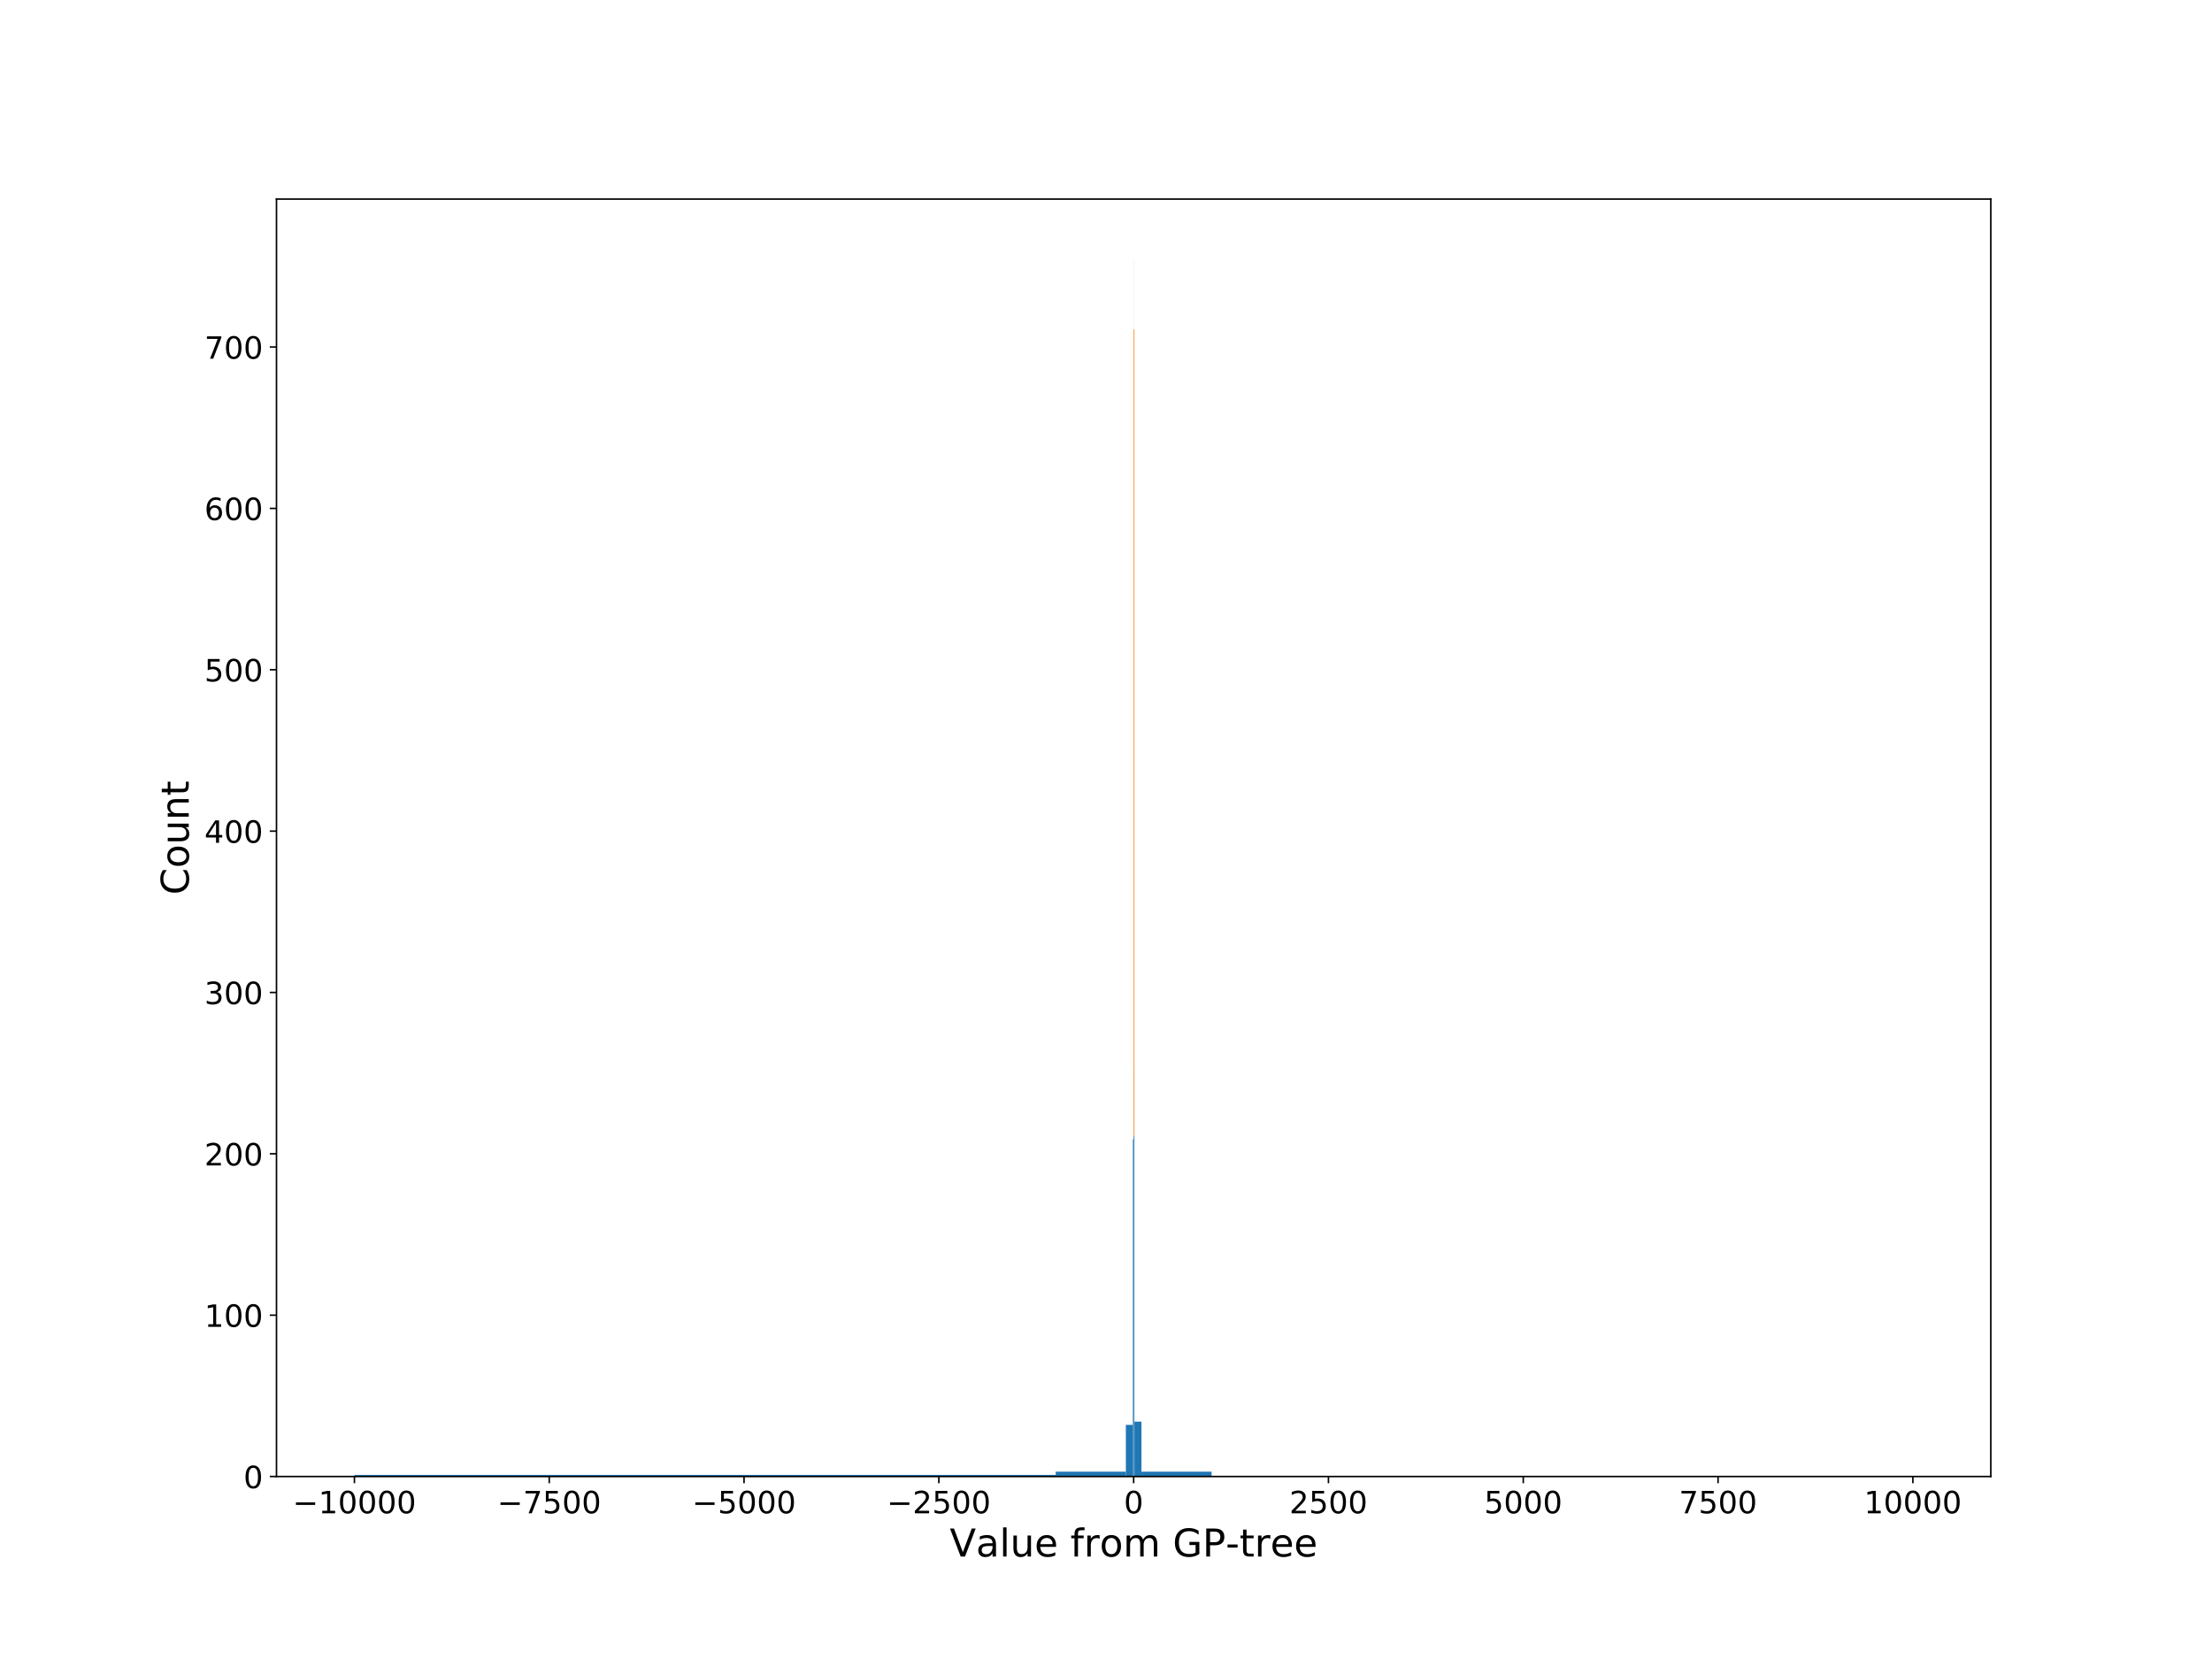
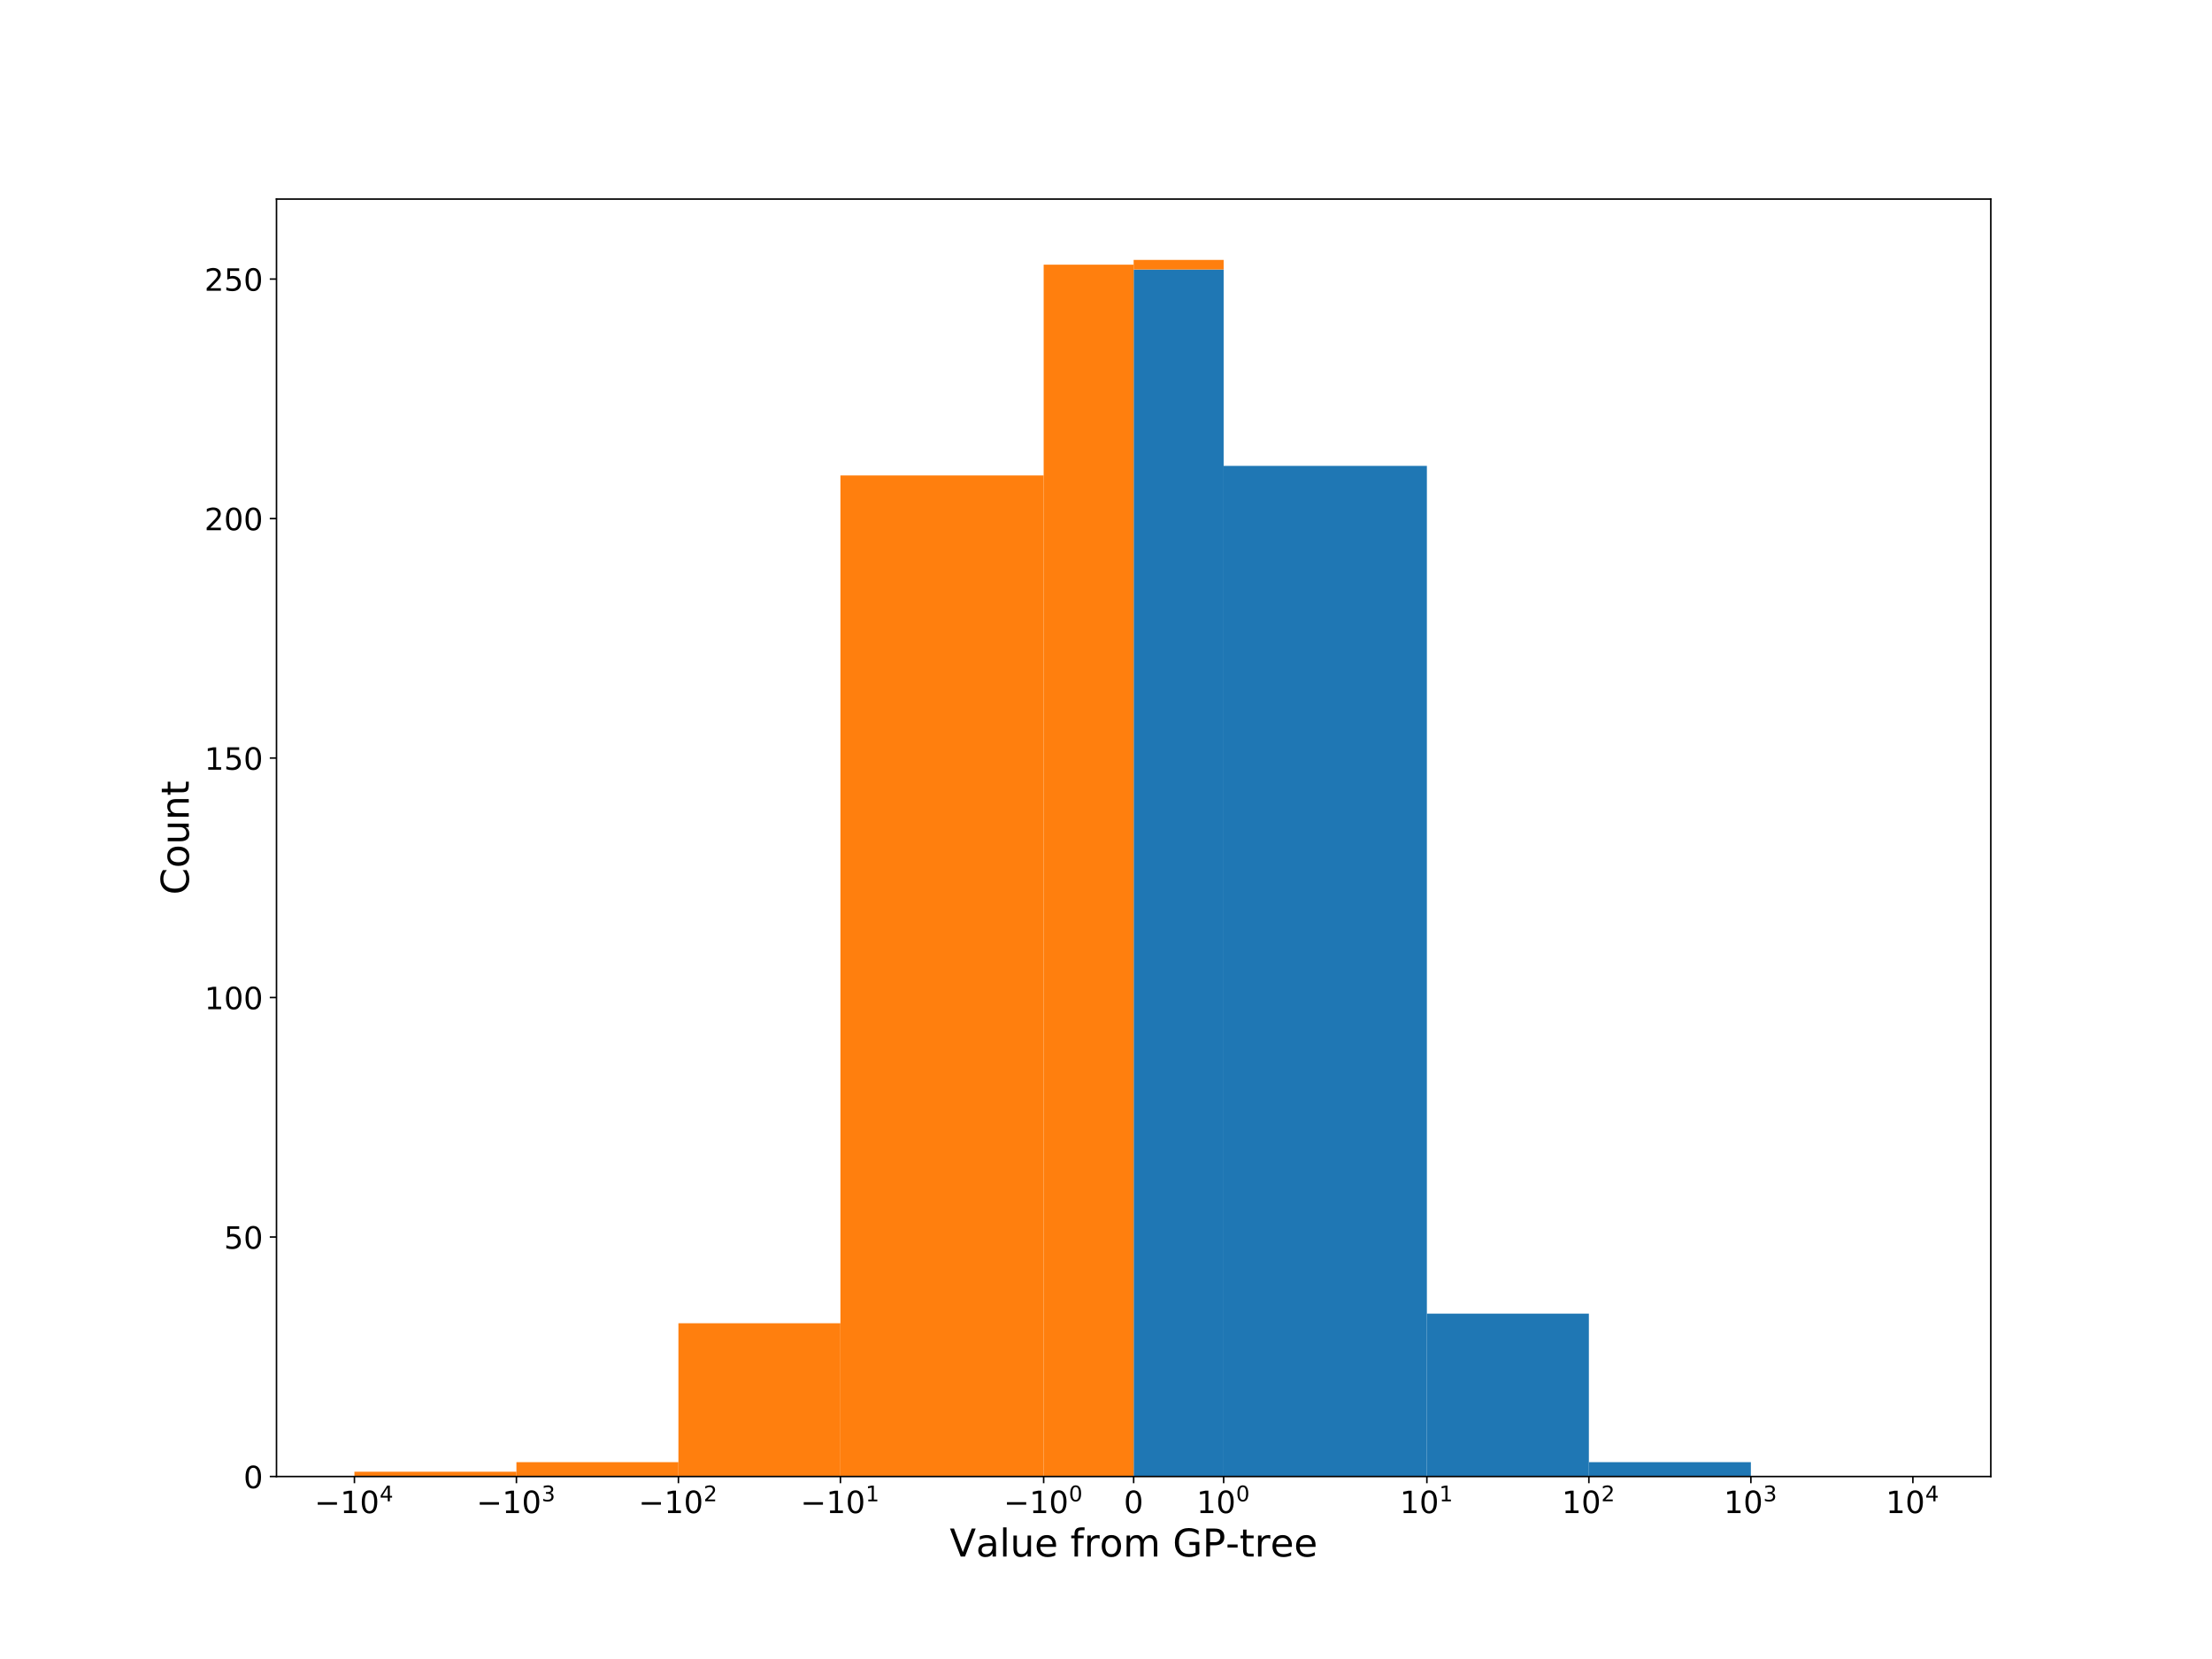
<svg xmlns="http://www.w3.org/2000/svg" xmlns:xlink="http://www.w3.org/1999/xlink" height="864pt" version="1.1" viewBox="0 0 1152 864" width="1152pt">
  <defs>
    <style type="text/css">
*{stroke-linecap:butt;stroke-linejoin:round;}
  </style>
  </defs>
  <g id="figure_1">
    <g id="patch_1">
      <path d="M 0 864  L 1152 864  L 1152 0  L 0 0  z " style="fill:#ffffff;" />
    </g>
    <g id="axes_1">
      <g id="patch_2">
        <path d="M 144 768.96  L 1036.8 768.96  L 1036.8 103.68  L 144 103.68  z " style="fill:#ffffff;" />
      </g>
      <g id="patch_3">
-         <path clip-path="url(#p097fd6bb62)" d="M 184.582 768.96  L 549.818 768.96  L 549.818 768.12  L 184.582 768.12  z " style="fill:#1f77b4;" />
+         <path clip-path="url(#p5632ca419a)" d="M 184.582 768.96  L 268.95 768.96  L 268.95 768.96  L 184.582 768.96  z " style="fill:#1f77b4;" />
      </g>
      <g id="patch_4">
-         <path clip-path="url(#p097fd6bb62)" d="M 549.818 768.96  L 586.342 768.96  L 586.342 766.439  L 549.818 766.439  z " style="fill:#1f77b4;" />
+         <path clip-path="url(#p5632ca419a)" d="M 268.95 768.96  L 353.318 768.96  L 353.318 768.96  L 268.95 768.96  z " style="fill:#1f77b4;" />
      </g>
      <g id="patch_5">
-         <path clip-path="url(#p097fd6bb62)" d="M 586.342 768.96  L 589.994 768.96  L 589.994 742.07  L 586.342 742.07  z " style="fill:#1f77b4;" />
+         <path clip-path="url(#p5632ca419a)" d="M 353.318 768.96  L 437.687 768.96  L 437.687 768.96  L 353.318 768.96  z " style="fill:#1f77b4;" />
      </g>
      <g id="patch_6">
-         <path clip-path="url(#p097fd6bb62)" d="M 589.994 768.96  L 590.359 768.96  L 590.359 593.333  L 589.994 593.333  z " style="fill:#1f77b4;" />
+         <path clip-path="url(#p5632ca419a)" d="M 437.687 768.96  L 543.529 768.96  L 543.529 768.96  L 437.687 768.96  z " style="fill:#1f77b4;" />
      </g>
      <g id="patch_7">
-         <path clip-path="url(#p097fd6bb62)" d="M 590.359 768.96  L 590.4 768.96  L 590.4 556.359  L 590.359 556.359  z " style="fill:#1f77b4;" />
+         <path clip-path="url(#p5632ca419a)" d="M 543.529 768.96  L 590.4 768.96  L 590.4 768.96  L 543.529 768.96  z " style="fill:#1f77b4;" />
      </g>
      <g id="patch_8">
-         <path clip-path="url(#p097fd6bb62)" d="M 590.4 768.96  L 590.441 768.96  L 590.441 555.519  L 590.4 555.519  z " style="fill:#1f77b4;" />
+         <path clip-path="url(#p5632ca419a)" d="M 590.4 768.96  L 637.271 768.96  L 637.271 140.349  L 590.4 140.349  z " style="fill:#1f77b4;" />
      </g>
      <g id="patch_9">
-         <path clip-path="url(#p097fd6bb62)" d="M 590.441 768.96  L 590.806 768.96  L 590.806 591.653  L 590.441 591.653  z " style="fill:#1f77b4;" />
+         <path clip-path="url(#p5632ca419a)" d="M 637.271 768.96  L 743.113 768.96  L 743.113 242.623  L 637.271 242.623  z " style="fill:#1f77b4;" />
      </g>
      <g id="patch_10">
-         <path clip-path="url(#p097fd6bb62)" d="M 590.806 768.96  L 594.458 768.96  L 594.458 740.389  L 590.806 740.389  z " style="fill:#1f77b4;" />
+         <path clip-path="url(#p5632ca419a)" d="M 743.113 768.96  L 827.482 768.96  L 827.482 684.147  L 743.113 684.147  z " style="fill:#1f77b4;" />
      </g>
      <g id="patch_11">
-         <path clip-path="url(#p097fd6bb62)" d="M 594.458 768.96  L 630.982 768.96  L 630.982 766.439  L 594.458 766.439  z " style="fill:#1f77b4;" />
+         <path clip-path="url(#p5632ca419a)" d="M 827.482 768.96  L 911.85 768.96  L 911.85 761.477  L 827.482 761.477  z " style="fill:#1f77b4;" />
      </g>
      <g id="patch_12">
-         <path clip-path="url(#p097fd6bb62)" d="M 630.982 768.96  L 996.218 768.96  L 996.218 768.96  L 630.982 768.96  z " style="fill:#1f77b4;" />
+         <path clip-path="url(#p5632ca419a)" d="M 911.85 768.96  L 996.218 768.96  L 996.218 768.96  L 911.85 768.96  z " style="fill:#1f77b4;" />
      </g>
      <g id="patch_13">
-         <path clip-path="url(#p097fd6bb62)" d="M 184.582 768.12  L 549.818 768.12  L 549.818 768.12  L 184.582 768.12  z " style="fill:#ff7f0e;" />
+         <path clip-path="url(#p5632ca419a)" d="M 184.582 768.96  L 268.95 768.96  L 268.95 766.466  L 184.582 766.466  z " style="fill:#ff7f0e;" />
      </g>
      <g id="patch_14">
-         <path clip-path="url(#p097fd6bb62)" d="M 549.818 766.439  L 586.342 766.439  L 586.342 766.439  L 549.818 766.439  z " style="fill:#ff7f0e;" />
+         <path clip-path="url(#p5632ca419a)" d="M 268.95 768.96  L 353.318 768.96  L 353.318 761.477  L 268.95 761.477  z " style="fill:#ff7f0e;" />
      </g>
      <g id="patch_15">
-         <path clip-path="url(#p097fd6bb62)" d="M 586.342 742.07  L 589.994 742.07  L 589.994 742.07  L 586.342 742.07  z " style="fill:#ff7f0e;" />
+         <path clip-path="url(#p5632ca419a)" d="M 353.318 768.96  L 437.687 768.96  L 437.687 689.136  L 353.318 689.136  z " style="fill:#ff7f0e;" />
      </g>
      <g id="patch_16">
-         <path clip-path="url(#p097fd6bb62)" d="M 589.994 593.333  L 590.359 593.333  L 590.359 593.333  L 589.994 593.333  z " style="fill:#ff7f0e;" />
+         <path clip-path="url(#p5632ca419a)" d="M 437.687 768.96  L 543.529 768.96  L 543.529 247.612  L 437.687 247.612  z " style="fill:#ff7f0e;" />
      </g>
      <g id="patch_17">
-         <path clip-path="url(#p097fd6bb62)" d="M 590.359 556.359  L 590.4 556.359  L 590.4 556.359  L 590.359 556.359  z " style="fill:#ff7f0e;" />
+         <path clip-path="url(#p5632ca419a)" d="M 543.529 768.96  L 590.4 768.96  L 590.4 137.854  L 543.529 137.854  z " style="fill:#ff7f0e;" />
      </g>
      <g id="patch_18">
-         <path clip-path="url(#p097fd6bb62)" d="M 590.4 555.519  L 590.441 555.519  L 590.441 135.36  L 590.4 135.36  z " style="fill:#ff7f0e;" />
+         <path clip-path="url(#p5632ca419a)" d="M 590.4 140.349  L 637.271 140.349  L 637.271 135.36  L 590.4 135.36  z " style="fill:#ff7f0e;" />
      </g>
      <g id="patch_19">
-         <path clip-path="url(#p097fd6bb62)" d="M 590.441 591.653  L 590.806 591.653  L 590.806 171.494  L 590.441 171.494  z " style="fill:#ff7f0e;" />
+         <path clip-path="url(#p5632ca419a)" d="M 637.271 242.623  L 743.113 242.623  L 743.113 242.623  L 637.271 242.623  z " style="fill:#ff7f0e;" />
      </g>
      <g id="patch_20">
-         <path clip-path="url(#p097fd6bb62)" d="M 590.806 740.389  L 594.458 740.389  L 594.458 740.389  L 590.806 740.389  z " style="fill:#ff7f0e;" />
+         <path clip-path="url(#p5632ca419a)" d="M 743.113 684.147  L 827.482 684.147  L 827.482 684.147  L 743.113 684.147  z " style="fill:#ff7f0e;" />
      </g>
      <g id="patch_21">
-         <path clip-path="url(#p097fd6bb62)" d="M 594.458 766.439  L 630.982 766.439  L 630.982 766.439  L 594.458 766.439  z " style="fill:#ff7f0e;" />
+         <path clip-path="url(#p5632ca419a)" d="M 827.482 761.477  L 911.85 761.477  L 911.85 761.477  L 827.482 761.477  z " style="fill:#ff7f0e;" />
      </g>
      <g id="patch_22">
-         <path clip-path="url(#p097fd6bb62)" d="M 630.982 768.96  L 996.218 768.96  L 996.218 768.96  L 630.982 768.96  z " style="fill:#ff7f0e;" />
+         <path clip-path="url(#p5632ca419a)" d="M 911.85 768.96  L 996.218 768.96  L 996.218 768.96  L 911.85 768.96  z " style="fill:#ff7f0e;" />
      </g>
      <g id="matplotlib.axis_1">
        <g id="xtick_1">
          <g id="line2d_1">
            <defs>
-               <path d="M 0 0  L 0 3.5  " id="m5692334622" style="stroke:#000000;stroke-width:0.8;" />
-             </defs>
-             <g>
-               <use style="stroke:#000000;stroke-width:0.8;" x="184.582" xlink:href="#m5692334622" y="768.96" />
+               <path d="M 0 0  L 0 3.5  " id="m9ab95e7451" style="stroke:#000000;stroke-width:0.8;" />
+             </defs>
+             <g>
+               <use style="stroke:#000000;stroke-width:0.8;" x="184.582" xlink:href="#m9ab95e7451" y="768.96" />
            </g>
          </g>
          <g id="text_1">
            <defs>
              <path d="M 10.594 35.5  L 73.188 35.5  L 73.188 27.203  L 10.594 27.203  z " id="DejaVuSans-8722" />
              <path d="M 12.406 8.297  L 28.516 8.297  L 28.516 63.922  L 10.984 60.406  L 10.984 69.391  L 28.422 72.906  L 38.281 72.906  L 38.281 8.297  L 54.391 8.297  L 54.391 0  L 12.406 0  z " id="DejaVuSans-49" />
              <path d="M 31.781 66.406  Q 24.172 66.406 20.328 58.906  Q 16.5 51.422 16.5 36.375  Q 16.5 21.391 20.328 13.891  Q 24.172 6.391 31.781 6.391  Q 39.453 6.391 43.281 13.891  Q 47.125 21.391 47.125 36.375  Q 47.125 51.422 43.281 58.906  Q 39.453 66.406 31.781 66.406  z M 31.781 74.219  Q 44.047 74.219 50.516 64.516  Q 56.984 54.828 56.984 36.375  Q 56.984 17.969 50.516 8.266  Q 44.047 -1.422 31.781 -1.422  Q 19.531 -1.422 13.062 8.266  Q 6.594 17.969 6.594 36.375  Q 6.594 54.828 13.062 64.516  Q 19.531 74.219 31.781 74.219  z " id="DejaVuSans-48" />
-             </defs>
-             <g transform="translate(152.4281 788.1175)scale(0.16 -0.16)">
-               <use xlink:href="#DejaVuSans-8722" />
-               <use x="83.789" xlink:href="#DejaVuSans-49" />
-               <use x="147.412" xlink:href="#DejaVuSans-48" />
-               <use x="211.035" xlink:href="#DejaVuSans-48" />
-               <use x="274.658" xlink:href="#DejaVuSans-48" />
-               <use x="338.281" xlink:href="#DejaVuSans-48" />
+               <path d="M 37.797 64.312  L 12.891 25.391  L 37.797 25.391  z M 35.203 72.906  L 47.609 72.906  L 47.609 25.391  L 58.016 25.391  L 58.016 17.188  L 47.609 17.188  L 47.609 0  L 37.797 0  L 37.797 17.188  L 4.891 17.188  L 4.891 26.703  z " id="DejaVuSans-52" />
+             </defs>
+             <g transform="translate(163.7818 788.1175)scale(0.16 -0.16)">
+               <use transform="translate(0 0.684375)" xlink:href="#DejaVuSans-8722" />
+               <use transform="translate(83.78906 0.684375)" xlink:href="#DejaVuSans-49" />
+               <use transform="translate(147.4121 0.684375)" xlink:href="#DejaVuSans-48" />
+               <use transform="translate(211.9922 38.96563)scale(0.7)" xlink:href="#DejaVuSans-52" />
            </g>
          </g>
        </g>
        <g id="xtick_2">
          <g id="line2d_2">
            <g>
-               <use style="stroke:#000000;stroke-width:0.8;" x="286.036" xlink:href="#m5692334622" y="768.96" />
+               <use style="stroke:#000000;stroke-width:0.8;" x="268.95" xlink:href="#m9ab95e7451" y="768.96" />
            </g>
          </g>
          <g id="text_2">
            <defs>
-               <path d="M 8.203 72.906  L 55.078 72.906  L 55.078 68.703  L 28.609 0  L 18.312 0  L 43.219 64.594  L 8.203 64.594  z " id="DejaVuSans-55" />
-               <path d="M 10.797 72.906  L 49.516 72.906  L 49.516 64.594  L 19.828 64.594  L 19.828 46.734  Q 21.969 47.469 24.109 47.828  Q 26.266 48.188 28.422 48.188  Q 40.625 48.188 47.75 41.5  Q 54.891 34.812 54.891 23.391  Q 54.891 11.625 47.562 5.094  Q 40.234 -1.422 26.906 -1.422  Q 22.312 -1.422 17.547 -0.641  Q 12.797 0.141 7.719 1.703  L 7.719 11.625  Q 12.109 9.234 16.797 8.062  Q 21.484 6.891 26.703 6.891  Q 35.156 6.891 40.078 11.328  Q 45.016 15.766 45.016 23.391  Q 45.016 31 40.078 35.438  Q 35.156 39.891 26.703 39.891  Q 22.75 39.891 18.812 39.016  Q 14.891 38.141 10.797 36.281  z " id="DejaVuSans-53" />
-             </defs>
-             <g transform="translate(258.9726 788.1175)scale(0.16 -0.16)">
-               <use xlink:href="#DejaVuSans-8722" />
-               <use x="83.789" xlink:href="#DejaVuSans-55" />
-               <use x="147.412" xlink:href="#DejaVuSans-53" />
-               <use x="211.035" xlink:href="#DejaVuSans-48" />
-               <use x="274.658" xlink:href="#DejaVuSans-48" />
+               <path d="M 40.578 39.312  Q 47.656 37.797 51.625 33  Q 55.609 28.219 55.609 21.188  Q 55.609 10.406 48.188 4.484  Q 40.766 -1.422 27.094 -1.422  Q 22.516 -1.422 17.656 -0.516  Q 12.797 0.391 7.625 2.203  L 7.625 11.719  Q 11.719 9.328 16.594 8.109  Q 21.484 6.891 26.812 6.891  Q 36.078 6.891 40.938 10.547  Q 45.797 14.203 45.797 21.188  Q 45.797 27.641 41.281 31.266  Q 36.766 34.906 28.719 34.906  L 20.219 34.906  L 20.219 43.016  L 29.109 43.016  Q 36.375 43.016 40.234 45.922  Q 44.094 48.828 44.094 54.297  Q 44.094 59.906 40.109 62.906  Q 36.141 65.922 28.719 65.922  Q 24.656 65.922 20.016 65.031  Q 15.375 64.156 9.812 62.312  L 9.812 71.094  Q 15.438 72.656 20.344 73.438  Q 25.25 74.219 29.594 74.219  Q 40.828 74.219 47.359 69.109  Q 53.906 64.016 53.906 55.328  Q 53.906 49.266 50.438 45.094  Q 46.969 40.922 40.578 39.312  z " id="DejaVuSans-51" />
+             </defs>
+             <g transform="translate(248.1501 788.1175)scale(0.16 -0.16)">
+               <use transform="translate(0 0.765625)" xlink:href="#DejaVuSans-8722" />
+               <use transform="translate(83.78906 0.765625)" xlink:href="#DejaVuSans-49" />
+               <use transform="translate(147.4121 0.765625)" xlink:href="#DejaVuSans-48" />
+               <use transform="translate(211.9922 39.04688)scale(0.7)" xlink:href="#DejaVuSans-51" />
            </g>
          </g>
        </g>
        <g id="xtick_3">
          <g id="line2d_3">
            <g>
-               <use style="stroke:#000000;stroke-width:0.8;" x="387.491" xlink:href="#m5692334622" y="768.96" />
+               <use style="stroke:#000000;stroke-width:0.8;" x="353.318" xlink:href="#m9ab95e7451" y="768.96" />
            </g>
          </g>
          <g id="text_3">
-             <g transform="translate(360.4272 788.1175)scale(0.16 -0.16)">
-               <use xlink:href="#DejaVuSans-8722" />
-               <use x="83.789" xlink:href="#DejaVuSans-53" />
-               <use x="147.412" xlink:href="#DejaVuSans-48" />
-               <use x="211.035" xlink:href="#DejaVuSans-48" />
-               <use x="274.658" xlink:href="#DejaVuSans-48" />
+             <defs>
+               <path d="M 19.188 8.297  L 53.609 8.297  L 53.609 0  L 7.328 0  L 7.328 8.297  Q 12.938 14.109 22.625 23.891  Q 32.328 33.688 34.812 36.531  Q 39.547 41.844 41.422 45.531  Q 43.312 49.219 43.312 52.781  Q 43.312 58.594 39.234 62.25  Q 35.156 65.922 28.609 65.922  Q 23.969 65.922 18.812 64.312  Q 13.672 62.703 7.812 59.422  L 7.812 69.391  Q 13.766 71.781 18.938 73  Q 24.125 74.219 28.422 74.219  Q 39.75 74.219 46.484 68.547  Q 53.219 62.891 53.219 53.422  Q 53.219 48.922 51.531 44.891  Q 49.859 40.875 45.406 35.406  Q 44.188 33.984 37.641 27.219  Q 31.109 20.453 19.188 8.297  z " id="DejaVuSans-50" />
+             </defs>
+             <g transform="translate(332.5183 788.1175)scale(0.16 -0.16)">
+               <use transform="translate(0 0.765625)" xlink:href="#DejaVuSans-8722" />
+               <use transform="translate(83.78906 0.765625)" xlink:href="#DejaVuSans-49" />
+               <use transform="translate(147.4121 0.765625)" xlink:href="#DejaVuSans-48" />
+               <use transform="translate(211.9922 39.04688)scale(0.7)" xlink:href="#DejaVuSans-50" />
            </g>
          </g>
        </g>
        <g id="xtick_4">
          <g id="line2d_4">
            <g>
-               <use style="stroke:#000000;stroke-width:0.8;" x="488.945" xlink:href="#m5692334622" y="768.96" />
+               <use style="stroke:#000000;stroke-width:0.8;" x="437.687" xlink:href="#m9ab95e7451" y="768.96" />
            </g>
          </g>
          <g id="text_4">
-             <defs>
-               <path d="M 19.188 8.297  L 53.609 8.297  L 53.609 0  L 7.328 0  L 7.328 8.297  Q 12.938 14.109 22.625 23.891  Q 32.328 33.688 34.812 36.531  Q 39.547 41.844 41.422 45.531  Q 43.312 49.219 43.312 52.781  Q 43.312 58.594 39.234 62.25  Q 35.156 65.922 28.609 65.922  Q 23.969 65.922 18.812 64.312  Q 13.672 62.703 7.812 59.422  L 7.812 69.391  Q 13.766 71.781 18.938 73  Q 24.125 74.219 28.422 74.219  Q 39.75 74.219 46.484 68.547  Q 53.219 62.891 53.219 53.422  Q 53.219 48.922 51.531 44.891  Q 49.859 40.875 45.406 35.406  Q 44.188 33.984 37.641 27.219  Q 31.109 20.453 19.188 8.297  z " id="DejaVuSans-50" />
-             </defs>
-             <g transform="translate(461.8817 788.1175)scale(0.16 -0.16)">
-               <use xlink:href="#DejaVuSans-8722" />
-               <use x="83.789" xlink:href="#DejaVuSans-50" />
-               <use x="147.412" xlink:href="#DejaVuSans-53" />
-               <use x="211.035" xlink:href="#DejaVuSans-48" />
-               <use x="274.658" xlink:href="#DejaVuSans-48" />
+             <g transform="translate(416.8866 788.1175)scale(0.16 -0.16)">
+               <use transform="translate(0 0.684375)" xlink:href="#DejaVuSans-8722" />
+               <use transform="translate(83.78906 0.684375)" xlink:href="#DejaVuSans-49" />
+               <use transform="translate(147.4121 0.684375)" xlink:href="#DejaVuSans-48" />
+               <use transform="translate(211.9922 38.96563)scale(0.7)" xlink:href="#DejaVuSans-49" />
            </g>
          </g>
        </g>
        <g id="xtick_5">
          <g id="line2d_5">
            <g>
-               <use style="stroke:#000000;stroke-width:0.8;" x="590.4" xlink:href="#m5692334622" y="768.96" />
+               <use style="stroke:#000000;stroke-width:0.8;" x="543.529" xlink:href="#m9ab95e7451" y="768.96" />
            </g>
          </g>
          <g id="text_5">
-             <g transform="translate(585.31 788.1175)scale(0.16 -0.16)">
-               <use xlink:href="#DejaVuSans-48" />
+             <g transform="translate(522.7287 788.1175)scale(0.16 -0.16)">
+               <use transform="translate(0 0.765625)" xlink:href="#DejaVuSans-8722" />
+               <use transform="translate(83.78906 0.765625)" xlink:href="#DejaVuSans-49" />
+               <use transform="translate(147.4121 0.765625)" xlink:href="#DejaVuSans-48" />
+               <use transform="translate(211.9922 39.04688)scale(0.7)" xlink:href="#DejaVuSans-48" />
            </g>
          </g>
        </g>
        <g id="xtick_6">
          <g id="line2d_6">
            <g>
-               <use style="stroke:#000000;stroke-width:0.8;" x="691.855" xlink:href="#m5692334622" y="768.96" />
+               <use style="stroke:#000000;stroke-width:0.8;" x="590.4" xlink:href="#m9ab95e7451" y="768.96" />
            </g>
          </g>
          <g id="text_6">
-             <g transform="translate(671.4945 788.1175)scale(0.16 -0.16)">
-               <use xlink:href="#DejaVuSans-50" />
-               <use x="63.623" xlink:href="#DejaVuSans-53" />
-               <use x="127.246" xlink:href="#DejaVuSans-48" />
-               <use x="190.869" xlink:href="#DejaVuSans-48" />
+             <g transform="translate(585.28 788.1175)scale(0.16 -0.16)">
+               <use transform="translate(0 0.78125)" xlink:href="#DejaVuSans-48" />
            </g>
          </g>
        </g>
        <g id="xtick_7">
          <g id="line2d_7">
            <g>
-               <use style="stroke:#000000;stroke-width:0.8;" x="793.309" xlink:href="#m5692334622" y="768.96" />
+               <use style="stroke:#000000;stroke-width:0.8;" x="637.271" xlink:href="#m9ab95e7451" y="768.96" />
            </g>
          </g>
          <g id="text_7">
-             <g transform="translate(772.9491 788.1175)scale(0.16 -0.16)">
-               <use xlink:href="#DejaVuSans-53" />
-               <use x="63.623" xlink:href="#DejaVuSans-48" />
-               <use x="127.246" xlink:href="#DejaVuSans-48" />
-               <use x="190.869" xlink:href="#DejaVuSans-48" />
+             <g transform="translate(623.1913 788.1175)scale(0.16 -0.16)">
+               <use transform="translate(0 0.765625)" xlink:href="#DejaVuSans-49" />
+               <use transform="translate(63.62305 0.765625)" xlink:href="#DejaVuSans-48" />
+               <use transform="translate(128.2031 39.04688)scale(0.7)" xlink:href="#DejaVuSans-48" />
            </g>
          </g>
        </g>
        <g id="xtick_8">
          <g id="line2d_8">
            <g>
-               <use style="stroke:#000000;stroke-width:0.8;" x="894.764" xlink:href="#m5692334622" y="768.96" />
+               <use style="stroke:#000000;stroke-width:0.8;" x="743.113" xlink:href="#m9ab95e7451" y="768.96" />
            </g>
          </g>
          <g id="text_8">
-             <g transform="translate(874.4036 788.1175)scale(0.16 -0.16)">
-               <use xlink:href="#DejaVuSans-55" />
-               <use x="63.623" xlink:href="#DejaVuSans-53" />
-               <use x="127.246" xlink:href="#DejaVuSans-48" />
-               <use x="190.869" xlink:href="#DejaVuSans-48" />
+             <g transform="translate(729.0334 788.1175)scale(0.16 -0.16)">
+               <use transform="translate(0 0.684375)" xlink:href="#DejaVuSans-49" />
+               <use transform="translate(63.62305 0.684375)" xlink:href="#DejaVuSans-48" />
+               <use transform="translate(128.2031 38.96563)scale(0.7)" xlink:href="#DejaVuSans-49" />
            </g>
          </g>
        </g>
        <g id="xtick_9">
          <g id="line2d_9">
            <g>
-               <use style="stroke:#000000;stroke-width:0.8;" x="996.218" xlink:href="#m5692334622" y="768.96" />
+               <use style="stroke:#000000;stroke-width:0.8;" x="827.482" xlink:href="#m9ab95e7451" y="768.96" />
            </g>
          </g>
          <g id="text_9">
-             <g transform="translate(970.7682 788.1175)scale(0.16 -0.16)">
-               <use xlink:href="#DejaVuSans-49" />
-               <use x="63.623" xlink:href="#DejaVuSans-48" />
-               <use x="127.246" xlink:href="#DejaVuSans-48" />
-               <use x="190.869" xlink:href="#DejaVuSans-48" />
-               <use x="254.492" xlink:href="#DejaVuSans-48" />
-             </g>
-           </g>
-         </g>
-         <g id="text_10">
+             <g transform="translate(813.4017 788.1175)scale(0.16 -0.16)">
+               <use transform="translate(0 0.765625)" xlink:href="#DejaVuSans-49" />
+               <use transform="translate(63.62305 0.765625)" xlink:href="#DejaVuSans-48" />
+               <use transform="translate(128.2031 39.04688)scale(0.7)" xlink:href="#DejaVuSans-50" />
+             </g>
+           </g>
+         </g>
+         <g id="xtick_10">
+           <g id="line2d_10">
+             <g>
+               <use style="stroke:#000000;stroke-width:0.8;" x="911.85" xlink:href="#m9ab95e7451" y="768.96" />
+             </g>
+           </g>
+           <g id="text_10">
+             <g transform="translate(897.7699 788.1175)scale(0.16 -0.16)">
+               <use transform="translate(0 0.765625)" xlink:href="#DejaVuSans-49" />
+               <use transform="translate(63.62305 0.765625)" xlink:href="#DejaVuSans-48" />
+               <use transform="translate(128.2031 39.04688)scale(0.7)" xlink:href="#DejaVuSans-51" />
+             </g>
+           </g>
+         </g>
+         <g id="xtick_11">
+           <g id="line2d_11">
+             <g>
+               <use style="stroke:#000000;stroke-width:0.8;" x="996.218" xlink:href="#m9ab95e7451" y="768.96" />
+             </g>
+           </g>
+           <g id="text_11">
+             <g transform="translate(982.1382 788.1175)scale(0.16 -0.16)">
+               <use transform="translate(0 0.684375)" xlink:href="#DejaVuSans-49" />
+               <use transform="translate(63.62305 0.684375)" xlink:href="#DejaVuSans-48" />
+               <use transform="translate(128.2031 38.96563)scale(0.7)" xlink:href="#DejaVuSans-52" />
+             </g>
+           </g>
+         </g>
+         <g id="text_12">
          <defs>
            <path d="M 28.609 0  L 0.781 72.906  L 11.078 72.906  L 34.188 11.531  L 57.328 72.906  L 67.578 72.906  L 39.797 0  z " id="DejaVuSans-86" />
            <path d="M 34.281 27.484  Q 23.391 27.484 19.188 25  Q 14.984 22.516 14.984 16.5  Q 14.984 11.719 18.141 8.906  Q 21.297 6.109 26.703 6.109  Q 34.188 6.109 38.703 11.406  Q 43.219 16.703 43.219 25.484  L 43.219 27.484  z M 52.203 31.203  L 52.203 0  L 43.219 0  L 43.219 8.297  Q 40.141 3.328 35.547 0.953  Q 30.953 -1.422 24.312 -1.422  Q 15.922 -1.422 10.953 3.297  Q 6 8.016 6 15.922  Q 6 25.141 12.172 29.828  Q 18.359 34.516 30.609 34.516  L 43.219 34.516  L 43.219 35.406  Q 43.219 41.609 39.141 45  Q 35.062 48.391 27.688 48.391  Q 23 48.391 18.547 47.266  Q 14.109 46.141 10.016 43.891  L 10.016 52.203  Q 14.938 54.109 19.578 55.047  Q 24.219 56 28.609 56  Q 40.484 56 46.344 49.844  Q 52.203 43.703 52.203 31.203  z " id="DejaVuSans-97" />
            <path d="M 9.422 75.984  L 18.406 75.984  L 18.406 0  L 9.422 0  z " id="DejaVuSans-108" />
            <path d="M 8.5 21.578  L 8.5 54.688  L 17.484 54.688  L 17.484 21.922  Q 17.484 14.156 20.5 10.266  Q 23.531 6.391 29.594 6.391  Q 36.859 6.391 41.078 11.031  Q 45.312 15.672 45.312 23.688  L 45.312 54.688  L 54.297 54.688  L 54.297 0  L 45.312 0  L 45.312 8.406  Q 42.047 3.422 37.719 1  Q 33.406 -1.422 27.688 -1.422  Q 18.266 -1.422 13.375 4.438  Q 8.5 10.297 8.5 21.578  z M 31.109 56  z " id="DejaVuSans-117" />
            <path d="M 56.203 29.594  L 56.203 25.203  L 14.891 25.203  Q 15.484 15.922 20.484 11.062  Q 25.484 6.203 34.422 6.203  Q 39.594 6.203 44.453 7.469  Q 49.312 8.734 54.109 11.281  L 54.109 2.781  Q 49.266 0.734 44.188 -0.344  Q 39.109 -1.422 33.891 -1.422  Q 20.797 -1.422 13.156 6.188  Q 5.516 13.812 5.516 26.812  Q 5.516 40.234 12.766 48.109  Q 20.016 56 32.328 56  Q 43.359 56 49.781 48.891  Q 56.203 41.797 56.203 29.594  z M 47.219 32.234  Q 47.125 39.594 43.094 43.984  Q 39.062 48.391 32.422 48.391  Q 24.906 48.391 20.391 44.141  Q 15.875 39.891 15.188 32.172  z " id="DejaVuSans-101" />
            <path id="DejaVuSans-32" />
            <path d="M 37.109 75.984  L 37.109 68.5  L 28.516 68.5  Q 23.688 68.5 21.797 66.547  Q 19.922 64.594 19.922 59.516  L 19.922 54.688  L 34.719 54.688  L 34.719 47.703  L 19.922 47.703  L 19.922 0  L 10.891 0  L 10.891 47.703  L 2.297 47.703  L 2.297 54.688  L 10.891 54.688  L 10.891 58.5  Q 10.891 67.625 15.141 71.797  Q 19.391 75.984 28.609 75.984  z " id="DejaVuSans-102" />
            <path d="M 41.109 46.297  Q 39.594 47.172 37.812 47.578  Q 36.031 48 33.891 48  Q 26.266 48 22.188 43.047  Q 18.109 38.094 18.109 28.812  L 18.109 0  L 9.078 0  L 9.078 54.688  L 18.109 54.688  L 18.109 46.188  Q 20.953 51.172 25.484 53.578  Q 30.031 56 36.531 56  Q 37.453 56 38.578 55.875  Q 39.703 55.766 41.062 55.516  z " id="DejaVuSans-114" />
            <path d="M 30.609 48.391  Q 23.391 48.391 19.188 42.75  Q 14.984 37.109 14.984 27.297  Q 14.984 17.484 19.156 11.844  Q 23.344 6.203 30.609 6.203  Q 37.797 6.203 41.984 11.859  Q 46.188 17.531 46.188 27.297  Q 46.188 37.016 41.984 42.703  Q 37.797 48.391 30.609 48.391  z M 30.609 56  Q 42.328 56 49.016 48.375  Q 55.719 40.766 55.719 27.297  Q 55.719 13.875 49.016 6.219  Q 42.328 -1.422 30.609 -1.422  Q 18.844 -1.422 12.172 6.219  Q 5.516 13.875 5.516 27.297  Q 5.516 40.766 12.172 48.375  Q 18.844 56 30.609 56  z " id="DejaVuSans-111" />
            <path d="M 52 44.188  Q 55.375 50.25 60.062 53.125  Q 64.75 56 71.094 56  Q 79.641 56 84.281 50.016  Q 88.922 44.047 88.922 33.016  L 88.922 0  L 79.891 0  L 79.891 32.719  Q 79.891 40.578 77.094 44.375  Q 74.312 48.188 68.609 48.188  Q 61.625 48.188 57.562 43.547  Q 53.516 38.922 53.516 30.906  L 53.516 0  L 44.484 0  L 44.484 32.719  Q 44.484 40.625 41.703 44.406  Q 38.922 48.188 33.109 48.188  Q 26.219 48.188 22.156 43.531  Q 18.109 38.875 18.109 30.906  L 18.109 0  L 9.078 0  L 9.078 54.688  L 18.109 54.688  L 18.109 46.188  Q 21.188 51.219 25.484 53.609  Q 29.781 56 35.688 56  Q 41.656 56 45.828 52.969  Q 50 49.953 52 44.188  z " id="DejaVuSans-109" />
            <path d="M 59.516 10.406  L 59.516 29.984  L 43.406 29.984  L 43.406 38.094  L 69.281 38.094  L 69.281 6.781  Q 63.578 2.734 56.688 0.656  Q 49.812 -1.422 42 -1.422  Q 24.906 -1.422 15.25 8.562  Q 5.609 18.562 5.609 36.375  Q 5.609 54.25 15.25 64.234  Q 24.906 74.219 42 74.219  Q 49.125 74.219 55.547 72.453  Q 61.969 70.703 67.391 67.281  L 67.391 56.781  Q 61.922 61.422 55.766 63.766  Q 49.609 66.109 42.828 66.109  Q 29.438 66.109 22.719 58.641  Q 16.016 51.172 16.016 36.375  Q 16.016 21.625 22.719 14.156  Q 29.438 6.688 42.828 6.688  Q 48.047 6.688 52.141 7.594  Q 56.25 8.5 59.516 10.406  z " id="DejaVuSans-71" />
            <path d="M 19.672 64.797  L 19.672 37.406  L 32.078 37.406  Q 38.969 37.406 42.719 40.969  Q 46.484 44.531 46.484 51.125  Q 46.484 57.672 42.719 61.234  Q 38.969 64.797 32.078 64.797  z M 9.812 72.906  L 32.078 72.906  Q 44.344 72.906 50.609 67.359  Q 56.891 61.812 56.891 51.125  Q 56.891 40.328 50.609 34.812  Q 44.344 29.297 32.078 29.297  L 19.672 29.297  L 19.672 0  L 9.812 0  z " id="DejaVuSans-80" />
            <path d="M 4.891 31.391  L 31.203 31.391  L 31.203 23.391  L 4.891 23.391  z " id="DejaVuSans-45" />
            <path d="M 18.312 70.219  L 18.312 54.688  L 36.812 54.688  L 36.812 47.703  L 18.312 47.703  L 18.312 18.016  Q 18.312 11.328 20.141 9.422  Q 21.969 7.516 27.594 7.516  L 36.812 7.516  L 36.812 0  L 27.594 0  Q 17.188 0 13.234 3.875  Q 9.281 7.766 9.281 18.016  L 9.281 47.703  L 2.688 47.703  L 2.688 54.688  L 9.281 54.688  L 9.281 70.219  z " id="DejaVuSans-116" />
          </defs>
          <g transform="translate(494.6125 810.6419)scale(0.2 -0.2)">
            <use xlink:href="#DejaVuSans-86" />
            <use x="68.299" xlink:href="#DejaVuSans-97" />
            <use x="129.578" xlink:href="#DejaVuSans-108" />
            <use x="157.361" xlink:href="#DejaVuSans-117" />
            <use x="220.74" xlink:href="#DejaVuSans-101" />
            <use x="282.264" xlink:href="#DejaVuSans-32" />
            <use x="314.051" xlink:href="#DejaVuSans-102" />
            <use x="349.256" xlink:href="#DejaVuSans-114" />
            <use x="390.338" xlink:href="#DejaVuSans-111" />
            <use x="451.52" xlink:href="#DejaVuSans-109" />
            <use x="548.932" xlink:href="#DejaVuSans-32" />
            <use x="580.719" xlink:href="#DejaVuSans-71" />
            <use x="658.209" xlink:href="#DejaVuSans-80" />
            <use x="718.48" xlink:href="#DejaVuSans-45" />
            <use x="754.564" xlink:href="#DejaVuSans-116" />
            <use x="793.773" xlink:href="#DejaVuSans-114" />
            <use x="834.855" xlink:href="#DejaVuSans-101" />
            <use x="896.379" xlink:href="#DejaVuSans-101" />
          </g>
        </g>
      </g>
      <g id="matplotlib.axis_2">
        <g id="ytick_1">
-           <g id="line2d_10">
-             <defs>
-               <path d="M 0 0  L -3.5 0  " id="m48e4502de4" style="stroke:#000000;stroke-width:0.8;" />
-             </defs>
-             <g>
-               <use style="stroke:#000000;stroke-width:0.8;" x="144" xlink:href="#m48e4502de4" y="768.96" />
-             </g>
-           </g>
-           <g id="text_11">
+           <g id="line2d_12">
+             <defs>
+               <path d="M 0 0  L -3.5 0  " id="mc5fd2ce591" style="stroke:#000000;stroke-width:0.8;" />
+             </defs>
+             <g>
+               <use style="stroke:#000000;stroke-width:0.8;" x="144" xlink:href="#mc5fd2ce591" y="768.96" />
+             </g>
+           </g>
+           <g id="text_13">
            <g transform="translate(126.82 775.0388)scale(0.16 -0.16)">
              <use xlink:href="#DejaVuSans-48" />
            </g>
          </g>
        </g>
        <g id="ytick_2">
-           <g id="line2d_11">
-             <g>
-               <use style="stroke:#000000;stroke-width:0.8;" x="144" xlink:href="#m48e4502de4" y="684.928" />
-             </g>
-           </g>
-           <g id="text_12">
-             <g transform="translate(106.46 691.0069)scale(0.16 -0.16)">
+           <g id="line2d_13">
+             <g>
+               <use style="stroke:#000000;stroke-width:0.8;" x="144" xlink:href="#mc5fd2ce591" y="644.236" />
+             </g>
+           </g>
+           <g id="text_14">
+             <defs>
+               <path d="M 10.797 72.906  L 49.516 72.906  L 49.516 64.594  L 19.828 64.594  L 19.828 46.734  Q 21.969 47.469 24.109 47.828  Q 26.266 48.188 28.422 48.188  Q 40.625 48.188 47.75 41.5  Q 54.891 34.812 54.891 23.391  Q 54.891 11.625 47.562 5.094  Q 40.234 -1.422 26.906 -1.422  Q 22.312 -1.422 17.547 -0.641  Q 12.797 0.141 7.719 1.703  L 7.719 11.625  Q 12.109 9.234 16.797 8.062  Q 21.484 6.891 26.703 6.891  Q 35.156 6.891 40.078 11.328  Q 45.016 15.766 45.016 23.391  Q 45.016 31 40.078 35.438  Q 35.156 39.891 26.703 39.891  Q 22.75 39.891 18.812 39.016  Q 14.891 38.141 10.797 36.281  z " id="DejaVuSans-53" />
+             </defs>
+             <g transform="translate(116.64 650.3143)scale(0.16 -0.16)">
+               <use xlink:href="#DejaVuSans-53" />
+               <use x="63.623" xlink:href="#DejaVuSans-48" />
+             </g>
+           </g>
+         </g>
+         <g id="ytick_3">
+           <g id="line2d_14">
+             <g>
+               <use style="stroke:#000000;stroke-width:0.8;" x="144" xlink:href="#mc5fd2ce591" y="519.511" />
+             </g>
+           </g>
+           <g id="text_15">
+             <g transform="translate(106.46 525.5899)scale(0.16 -0.16)">
              <use xlink:href="#DejaVuSans-49" />
              <use x="63.623" xlink:href="#DejaVuSans-48" />
              <use x="127.246" xlink:href="#DejaVuSans-48" />
            </g>
          </g>
        </g>
-         <g id="ytick_3">
-           <g id="line2d_12">
-             <g>
-               <use style="stroke:#000000;stroke-width:0.8;" x="144" xlink:href="#m48e4502de4" y="600.896" />
-             </g>
-           </g>
-           <g id="text_13">
-             <g transform="translate(106.46 606.9751)scale(0.16 -0.16)">
+         <g id="ytick_4">
+           <g id="line2d_15">
+             <g>
+               <use style="stroke:#000000;stroke-width:0.8;" x="144" xlink:href="#mc5fd2ce591" y="394.787" />
+             </g>
+           </g>
+           <g id="text_16">
+             <g transform="translate(106.46 400.8655)scale(0.16 -0.16)">
+               <use xlink:href="#DejaVuSans-49" />
+               <use x="63.623" xlink:href="#DejaVuSans-53" />
+               <use x="127.246" xlink:href="#DejaVuSans-48" />
+             </g>
+           </g>
+         </g>
+         <g id="ytick_5">
+           <g id="line2d_16">
+             <g>
+               <use style="stroke:#000000;stroke-width:0.8;" x="144" xlink:href="#mc5fd2ce591" y="270.062" />
+             </g>
+           </g>
+           <g id="text_17">
+             <g transform="translate(106.46 276.1411)scale(0.16 -0.16)">
              <use xlink:href="#DejaVuSans-50" />
              <use x="63.623" xlink:href="#DejaVuSans-48" />
              <use x="127.246" xlink:href="#DejaVuSans-48" />
            </g>
          </g>
        </g>
-         <g id="ytick_4">
-           <g id="line2d_13">
-             <g>
-               <use style="stroke:#000000;stroke-width:0.8;" x="144" xlink:href="#m48e4502de4" y="516.865" />
-             </g>
-           </g>
-           <g id="text_14">
-             <defs>
-               <path d="M 40.578 39.312  Q 47.656 37.797 51.625 33  Q 55.609 28.219 55.609 21.188  Q 55.609 10.406 48.188 4.484  Q 40.766 -1.422 27.094 -1.422  Q 22.516 -1.422 17.656 -0.516  Q 12.797 0.391 7.625 2.203  L 7.625 11.719  Q 11.719 9.328 16.594 8.109  Q 21.484 6.891 26.812 6.891  Q 36.078 6.891 40.938 10.547  Q 45.797 14.203 45.797 21.188  Q 45.797 27.641 41.281 31.266  Q 36.766 34.906 28.719 34.906  L 20.219 34.906  L 20.219 43.016  L 29.109 43.016  Q 36.375 43.016 40.234 45.922  Q 44.094 48.828 44.094 54.297  Q 44.094 59.906 40.109 62.906  Q 36.141 65.922 28.719 65.922  Q 24.656 65.922 20.016 65.031  Q 15.375 64.156 9.812 62.312  L 9.812 71.094  Q 15.438 72.656 20.344 73.438  Q 25.25 74.219 29.594 74.219  Q 40.828 74.219 47.359 69.109  Q 53.906 64.016 53.906 55.328  Q 53.906 49.266 50.438 45.094  Q 46.969 40.922 40.578 39.312  z " id="DejaVuSans-51" />
-             </defs>
-             <g transform="translate(106.46 522.9433)scale(0.16 -0.16)">
-               <use xlink:href="#DejaVuSans-51" />
-               <use x="63.623" xlink:href="#DejaVuSans-48" />
-               <use x="127.246" xlink:href="#DejaVuSans-48" />
-             </g>
-           </g>
-         </g>
-         <g id="ytick_5">
-           <g id="line2d_14">
-             <g>
-               <use style="stroke:#000000;stroke-width:0.8;" x="144" xlink:href="#m48e4502de4" y="432.833" />
-             </g>
-           </g>
-           <g id="text_15">
-             <defs>
-               <path d="M 37.797 64.312  L 12.891 25.391  L 37.797 25.391  z M 35.203 72.906  L 47.609 72.906  L 47.609 25.391  L 58.016 25.391  L 58.016 17.188  L 47.609 17.188  L 47.609 0  L 37.797 0  L 37.797 17.188  L 4.891 17.188  L 4.891 26.703  z " id="DejaVuSans-52" />
-             </defs>
-             <g transform="translate(106.46 438.9114)scale(0.16 -0.16)">
-               <use xlink:href="#DejaVuSans-52" />
-               <use x="63.623" xlink:href="#DejaVuSans-48" />
-               <use x="127.246" xlink:href="#DejaVuSans-48" />
-             </g>
-           </g>
-         </g>
        <g id="ytick_6">
-           <g id="line2d_15">
-             <g>
-               <use style="stroke:#000000;stroke-width:0.8;" x="144" xlink:href="#m48e4502de4" y="348.801" />
-             </g>
-           </g>
-           <g id="text_16">
-             <g transform="translate(106.46 354.8796)scale(0.16 -0.16)">
-               <use xlink:href="#DejaVuSans-53" />
-               <use x="63.623" xlink:href="#DejaVuSans-48" />
-               <use x="127.246" xlink:href="#DejaVuSans-48" />
-             </g>
-           </g>
-         </g>
-         <g id="ytick_7">
-           <g id="line2d_16">
-             <g>
-               <use style="stroke:#000000;stroke-width:0.8;" x="144" xlink:href="#m48e4502de4" y="264.769" />
-             </g>
-           </g>
-           <g id="text_17">
-             <defs>
-               <path d="M 33.016 40.375  Q 26.375 40.375 22.484 35.828  Q 18.609 31.297 18.609 23.391  Q 18.609 15.531 22.484 10.953  Q 26.375 6.391 33.016 6.391  Q 39.656 6.391 43.531 10.953  Q 47.406 15.531 47.406 23.391  Q 47.406 31.297 43.531 35.828  Q 39.656 40.375 33.016 40.375  z M 52.594 71.297  L 52.594 62.312  Q 48.875 64.062 45.094 64.984  Q 41.312 65.922 37.594 65.922  Q 27.828 65.922 22.672 59.328  Q 17.531 52.734 16.797 39.406  Q 19.672 43.656 24.016 45.922  Q 28.375 48.188 33.594 48.188  Q 44.578 48.188 50.953 41.516  Q 57.328 34.859 57.328 23.391  Q 57.328 12.156 50.688 5.359  Q 44.047 -1.422 33.016 -1.422  Q 20.359 -1.422 13.672 8.266  Q 6.984 17.969 6.984 36.375  Q 6.984 53.656 15.188 63.938  Q 23.391 74.219 37.203 74.219  Q 40.922 74.219 44.703 73.484  Q 48.484 72.75 52.594 71.297  z " id="DejaVuSans-54" />
-             </defs>
-             <g transform="translate(106.46 270.8478)scale(0.16 -0.16)">
-               <use xlink:href="#DejaVuSans-54" />
-               <use x="63.623" xlink:href="#DejaVuSans-48" />
-               <use x="127.246" xlink:href="#DejaVuSans-48" />
-             </g>
-           </g>
-         </g>
-         <g id="ytick_8">
          <g id="line2d_17">
            <g>
-               <use style="stroke:#000000;stroke-width:0.8;" x="144" xlink:href="#m48e4502de4" y="180.737" />
+               <use style="stroke:#000000;stroke-width:0.8;" x="144" xlink:href="#mc5fd2ce591" y="145.338" />
            </g>
          </g>
          <g id="text_18">
-             <g transform="translate(106.46 186.8159)scale(0.16 -0.16)">
-               <use xlink:href="#DejaVuSans-55" />
-               <use x="63.623" xlink:href="#DejaVuSans-48" />
+             <g transform="translate(106.46 151.4167)scale(0.16 -0.16)">
+               <use xlink:href="#DejaVuSans-50" />
+               <use x="63.623" xlink:href="#DejaVuSans-53" />
              <use x="127.246" xlink:href="#DejaVuSans-48" />
            </g>
          </g>
        </g>
        <g id="text_19">
          <defs>
            <path d="M 64.406 67.281  L 64.406 56.891  Q 59.422 61.531 53.781 63.812  Q 48.141 66.109 41.797 66.109  Q 29.297 66.109 22.656 58.469  Q 16.016 50.828 16.016 36.375  Q 16.016 21.969 22.656 14.328  Q 29.297 6.688 41.797 6.688  Q 48.141 6.688 53.781 8.984  Q 59.422 11.281 64.406 15.922  L 64.406 5.609  Q 59.234 2.094 53.438 0.328  Q 47.656 -1.422 41.219 -1.422  Q 24.656 -1.422 15.125 8.703  Q 5.609 18.844 5.609 36.375  Q 5.609 53.953 15.125 64.078  Q 24.656 74.219 41.219 74.219  Q 47.75 74.219 53.531 72.484  Q 59.328 70.75 64.406 67.281  z " id="DejaVuSans-67" />
            <path d="M 54.891 33.016  L 54.891 0  L 45.906 0  L 45.906 32.719  Q 45.906 40.484 42.875 44.328  Q 39.844 48.188 33.797 48.188  Q 26.516 48.188 22.312 43.547  Q 18.109 38.922 18.109 30.906  L 18.109 0  L 9.078 0  L 9.078 54.688  L 18.109 54.688  L 18.109 46.188  Q 21.344 51.125 25.703 53.562  Q 30.078 56 35.797 56  Q 45.219 56 50.047 50.172  Q 54.891 44.344 54.891 33.016  z " id="DejaVuSans-110" />
          </defs>
          <g transform="translate(98.30062 466.0169)rotate(-90)scale(0.2 -0.2)">
            <use xlink:href="#DejaVuSans-67" />
            <use x="69.824" xlink:href="#DejaVuSans-111" />
            <use x="131.006" xlink:href="#DejaVuSans-117" />
            <use x="194.385" xlink:href="#DejaVuSans-110" />
            <use x="257.764" xlink:href="#DejaVuSans-116" />
          </g>
        </g>
      </g>
      <g id="patch_23">
        <path d="M 144 768.96  L 144 103.68  " style="fill:none;stroke:#000000;stroke-linecap:square;stroke-linejoin:miter;stroke-width:0.8;" />
      </g>
      <g id="patch_24">
        <path d="M 1036.8 768.96  L 1036.8 103.68  " style="fill:none;stroke:#000000;stroke-linecap:square;stroke-linejoin:miter;stroke-width:0.8;" />
      </g>
      <g id="patch_25">
        <path d="M 144 768.96  L 1036.8 768.96  " style="fill:none;stroke:#000000;stroke-linecap:square;stroke-linejoin:miter;stroke-width:0.8;" />
      </g>
      <g id="patch_26">
        <path d="M 144 103.68  L 1036.8 103.68  " style="fill:none;stroke:#000000;stroke-linecap:square;stroke-linejoin:miter;stroke-width:0.8;" />
      </g>
    </g>
  </g>
  <defs>
-     <clipPath id="p097fd6bb62">
+     <clipPath id="p5632ca419a">
      <rect height="665.28" width="892.8" x="144" y="103.68" />
    </clipPath>
  </defs>
</svg>
